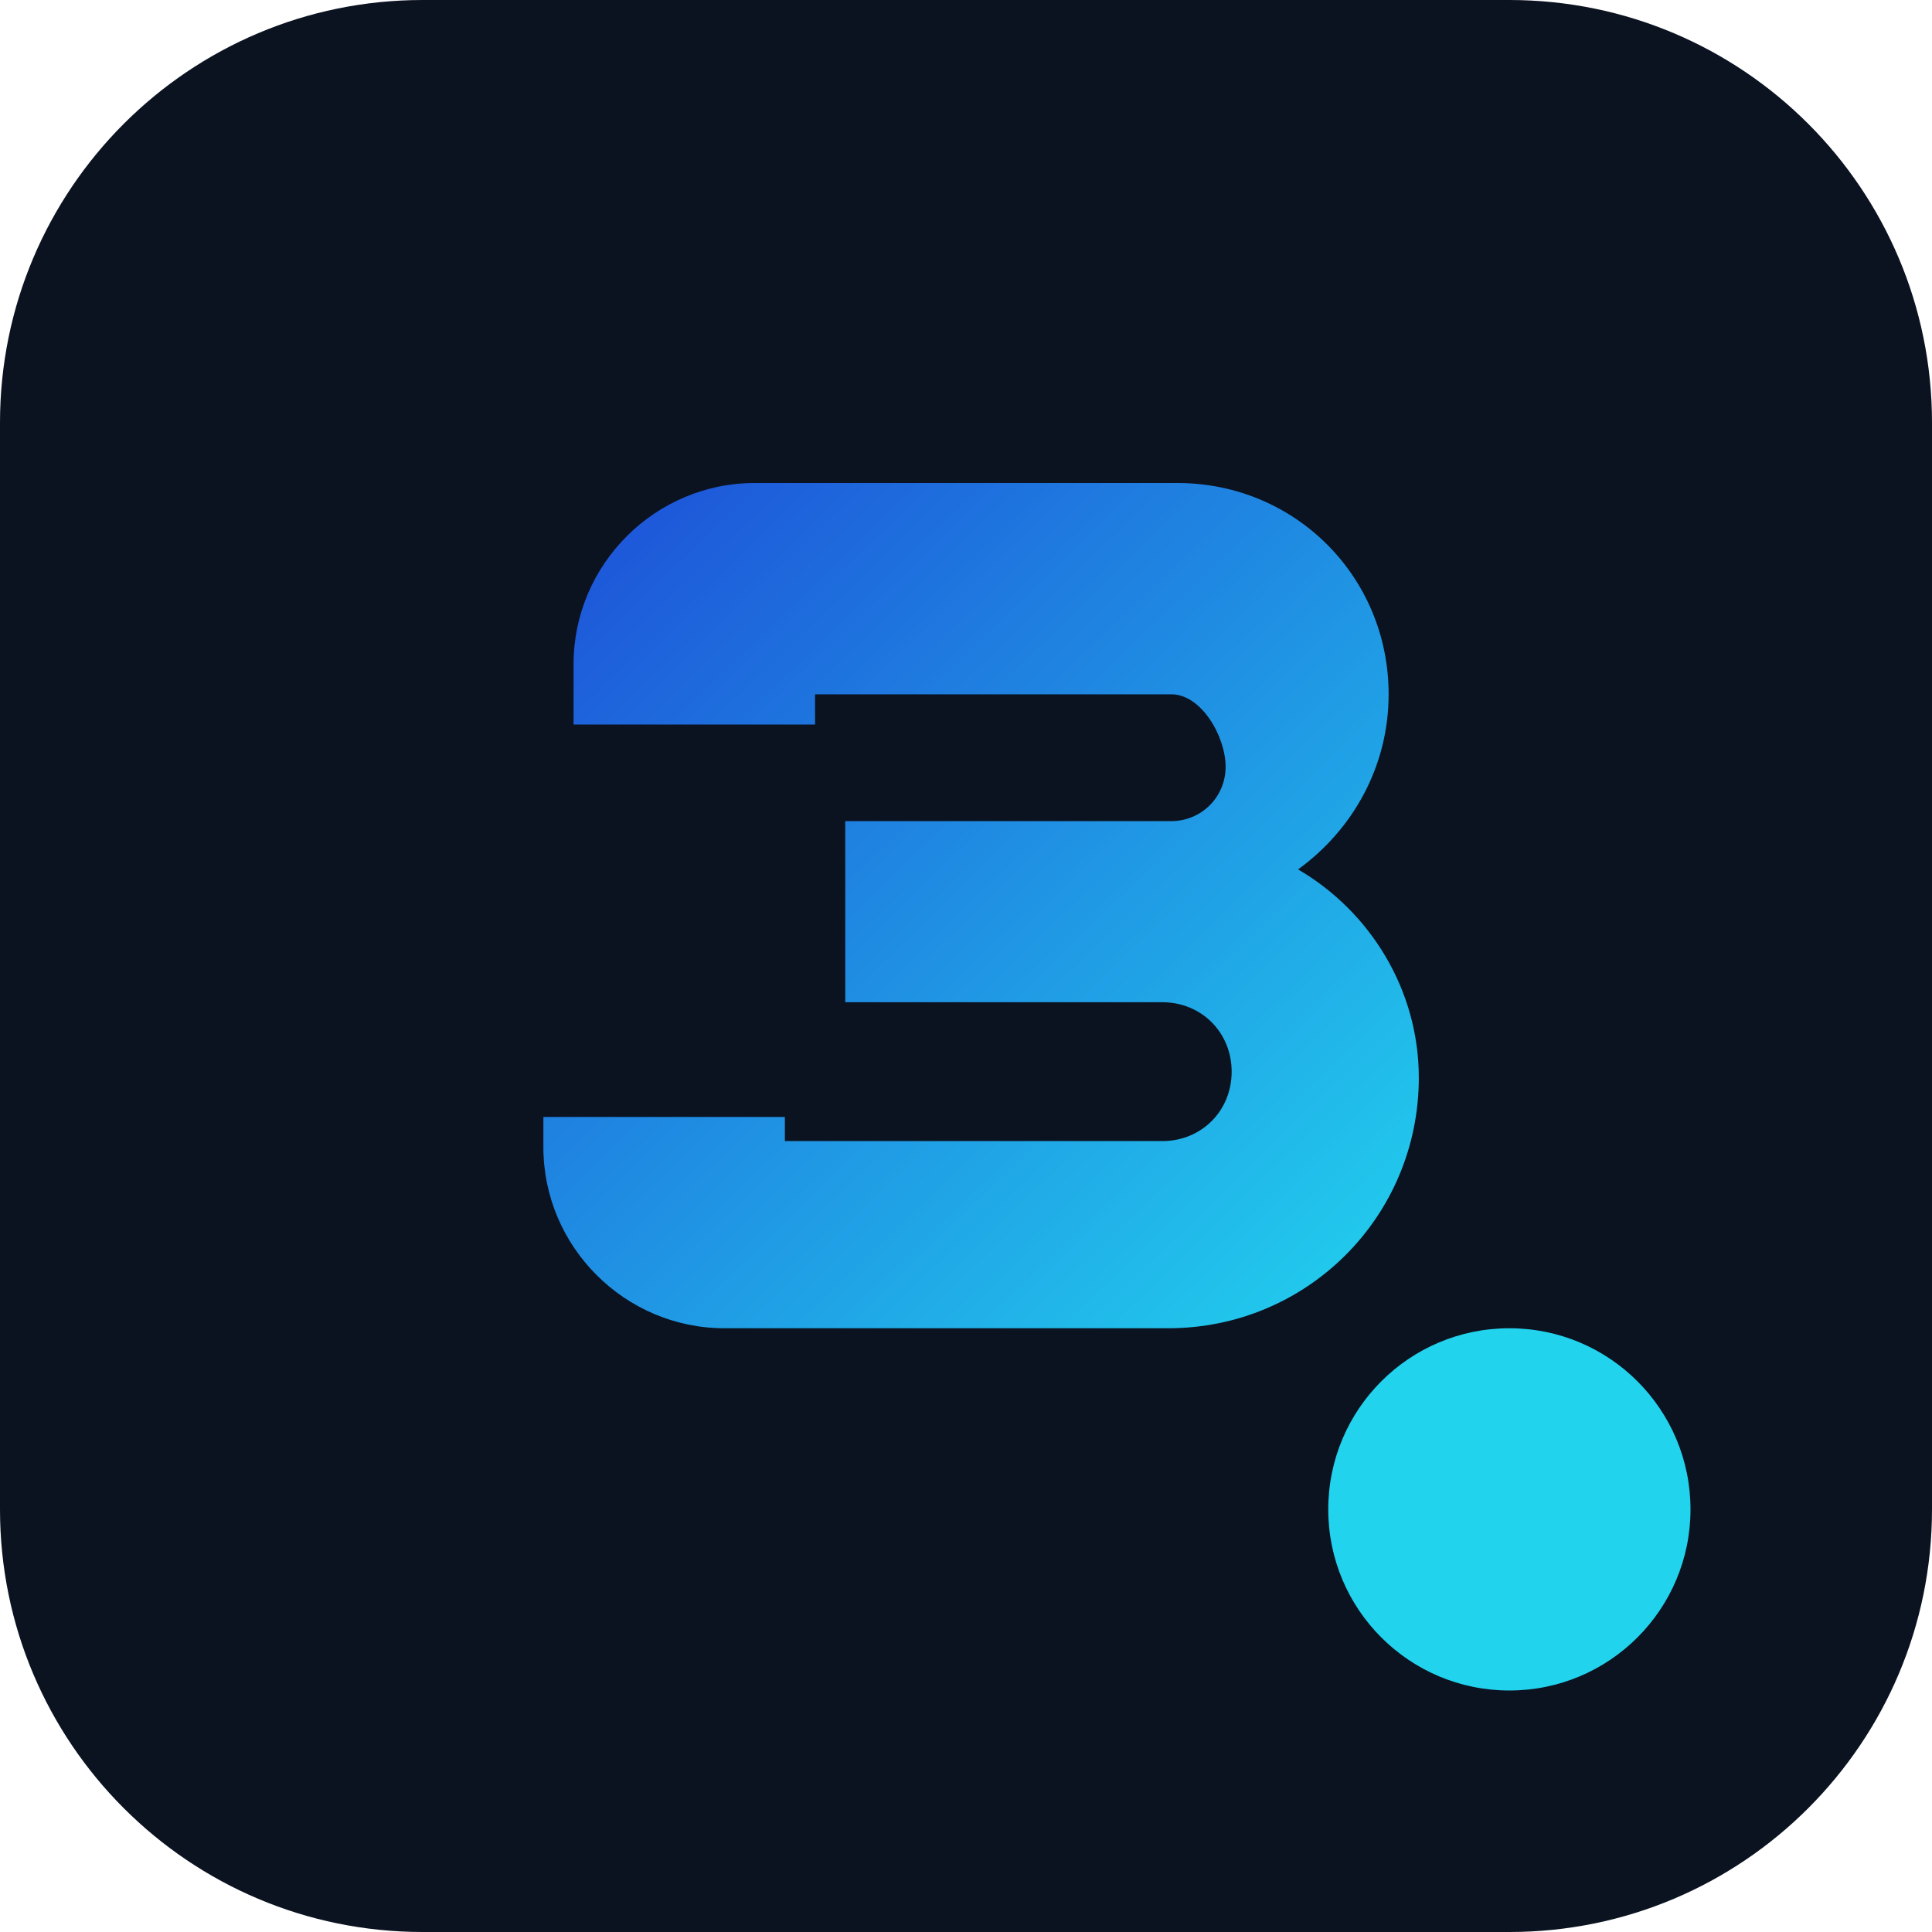
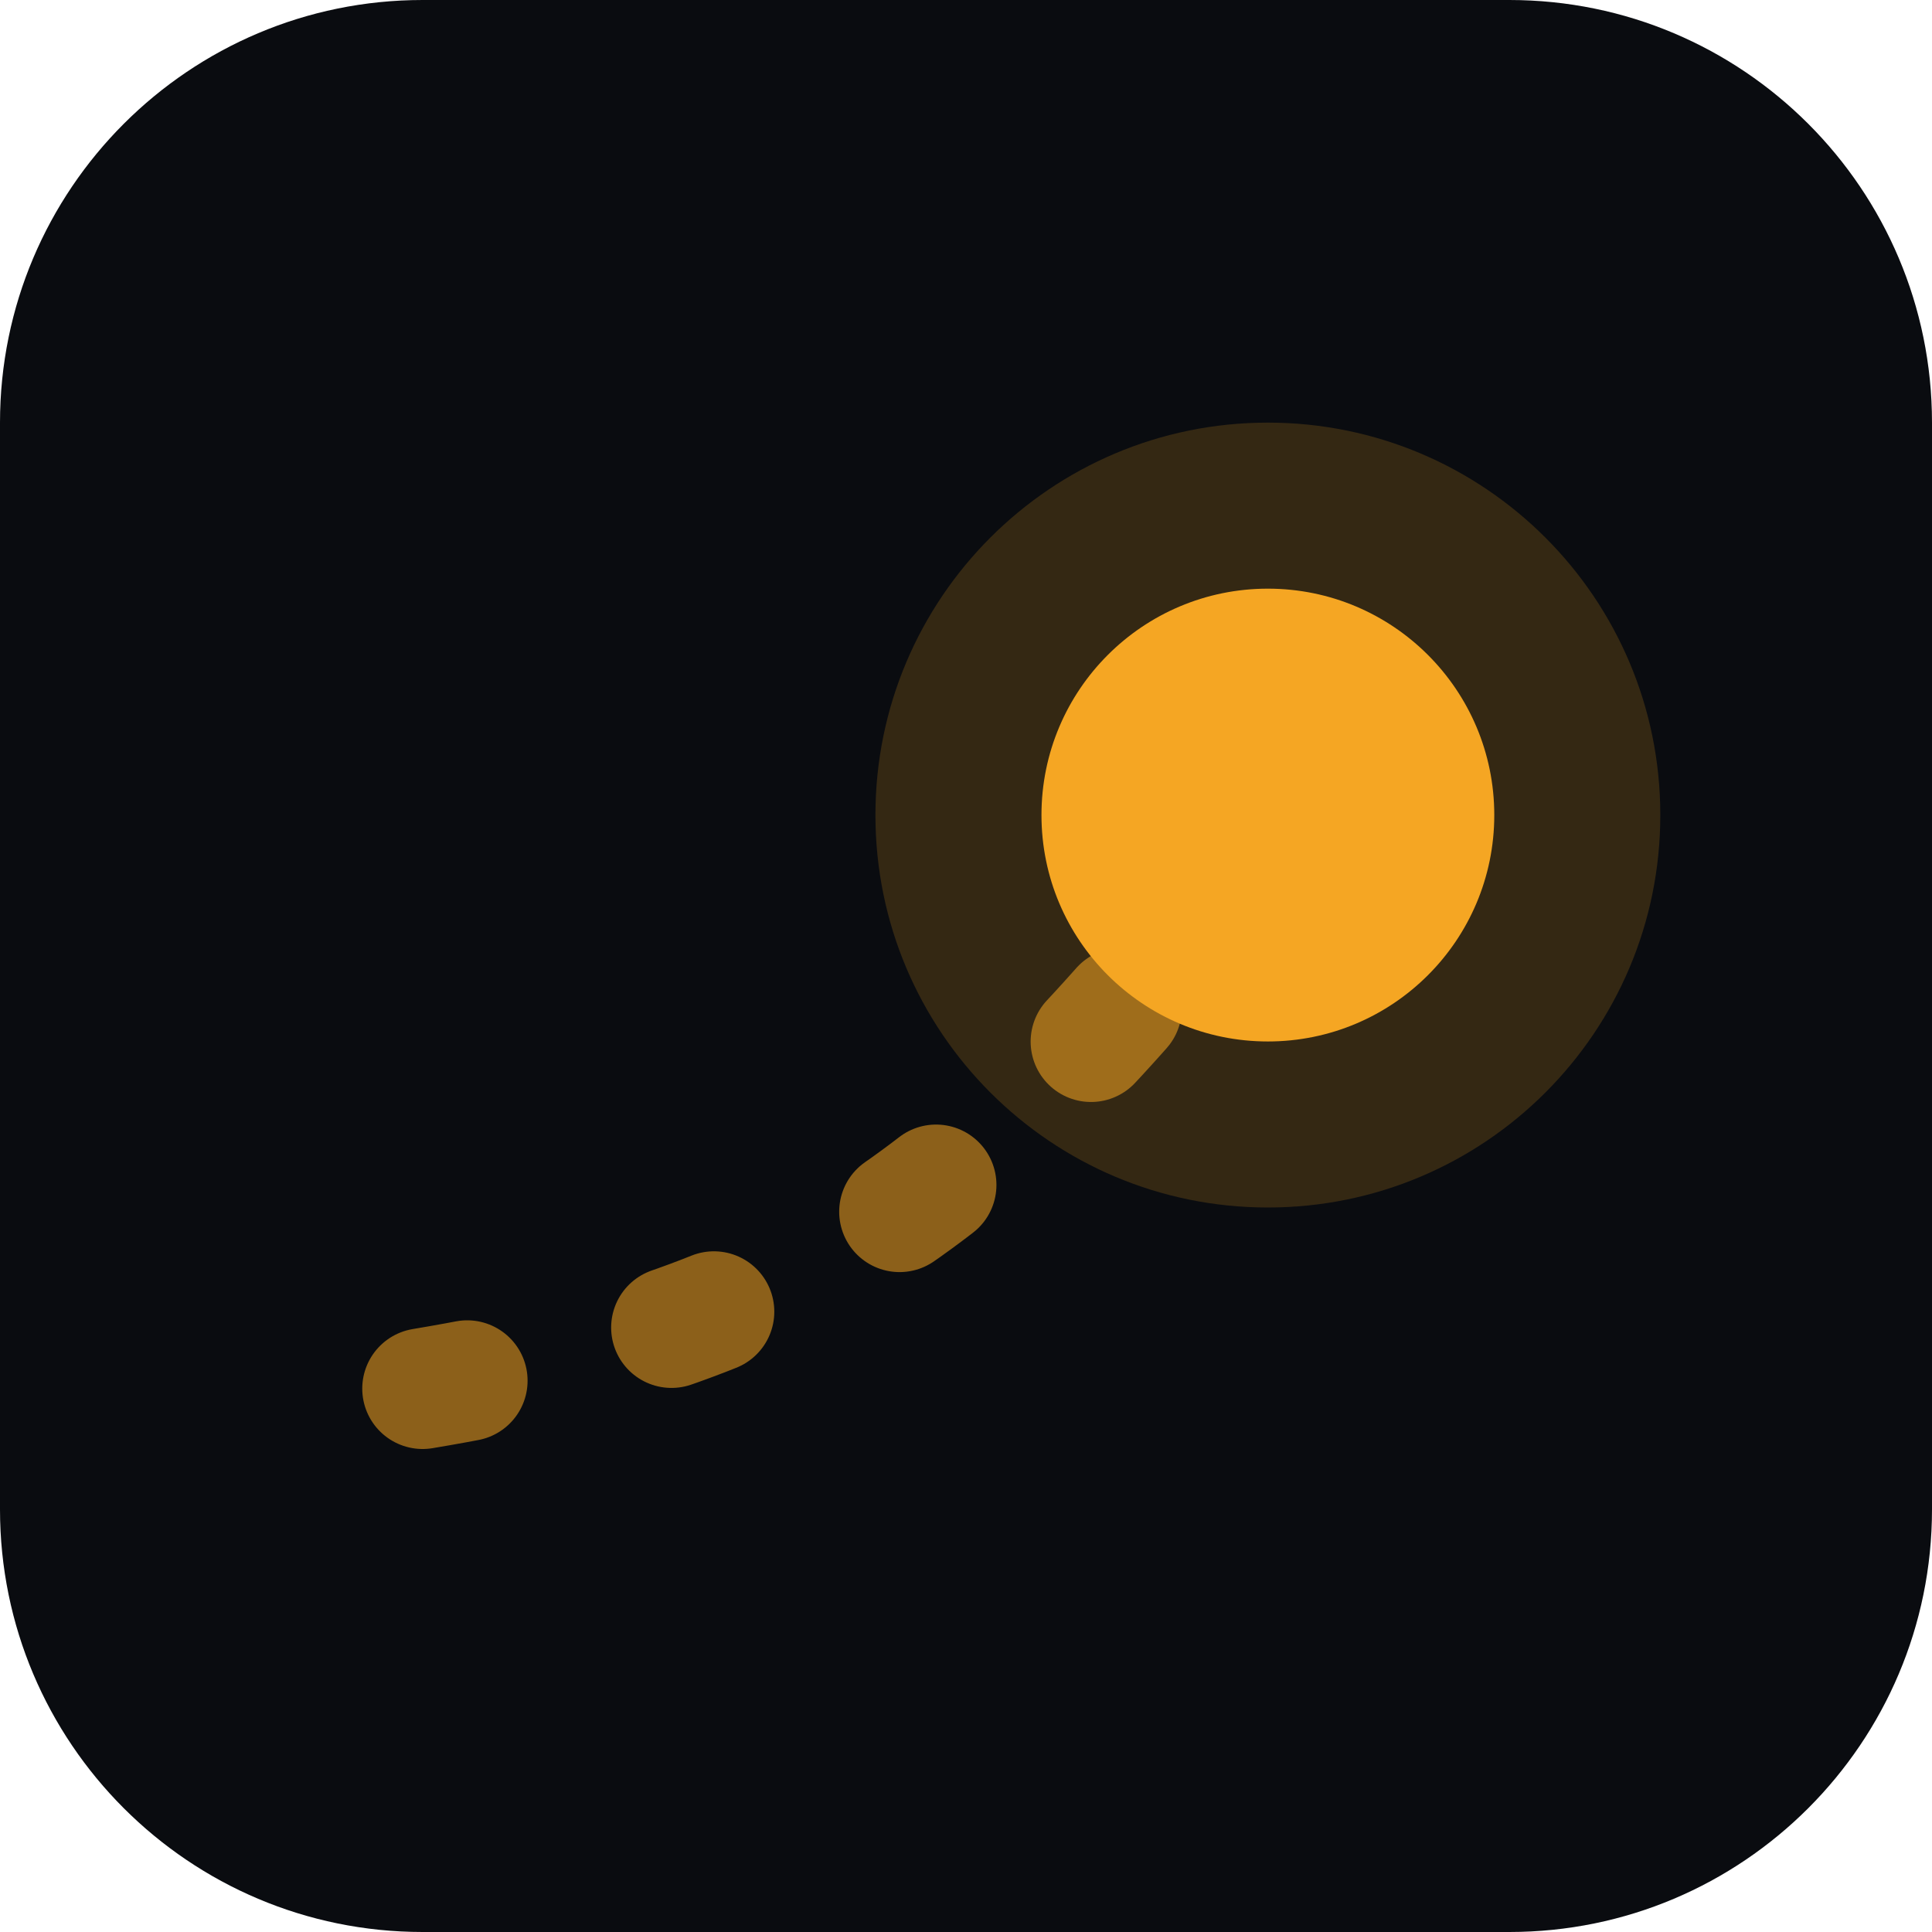
<svg xmlns="http://www.w3.org/2000/svg" viewBox="0 0 64 64" role="img" aria-label="SnipShare icon">
-   <defs>
-     <linearGradient id="g" x1="0" y1="0" x2="1" y2="1">
-       <stop offset="0%" stop-color="#1d4ed8" />
-       <stop offset="100%" stop-color="#22d3ee" />
-     </linearGradient>
-   </defs>
-   <rect width="64" height="64" rx="14" fill="#0b1220" />
-   <path d="M19 22c0-3.3 2.7-6 6-6h14c3.9 0 7 3.1 7 7 0 2.4-1.2 4.5-3 5.8 2.4 1.4 4 4 4 6.9 0 4.6-3.7 8.3-8.3 8.3H24c-3.3 0-6-2.7-6-6v-1h8v.8h12.5c1.3 0 2.3-1 2.3-2.3s-1-2.3-2.3-2.3H28v-6h10.8c1 0 1.8-.8 1.8-1.8S39.8 23 38.8 23H27v1h-8v-2Z" fill="url(#g)" />
-   <circle cx="50" cy="50" r="6" fill="#22d3ee" />
+   <rect width="64" height="64" rx="14" fill="#0A0C10" />
+   <path d="M14 46 C 26 44, 32 40, 40 30" fill="none" stroke="#F5A623" stroke-width="4" stroke-linecap="round" stroke-dasharray="1.5 7" opacity="0.55" />
+   <circle cx="42" cy="27" r="13" fill="#F5A623" opacity="0.18" />
+   <circle cx="42" cy="27" r="7.5" fill="#F5A623" />
</svg>
